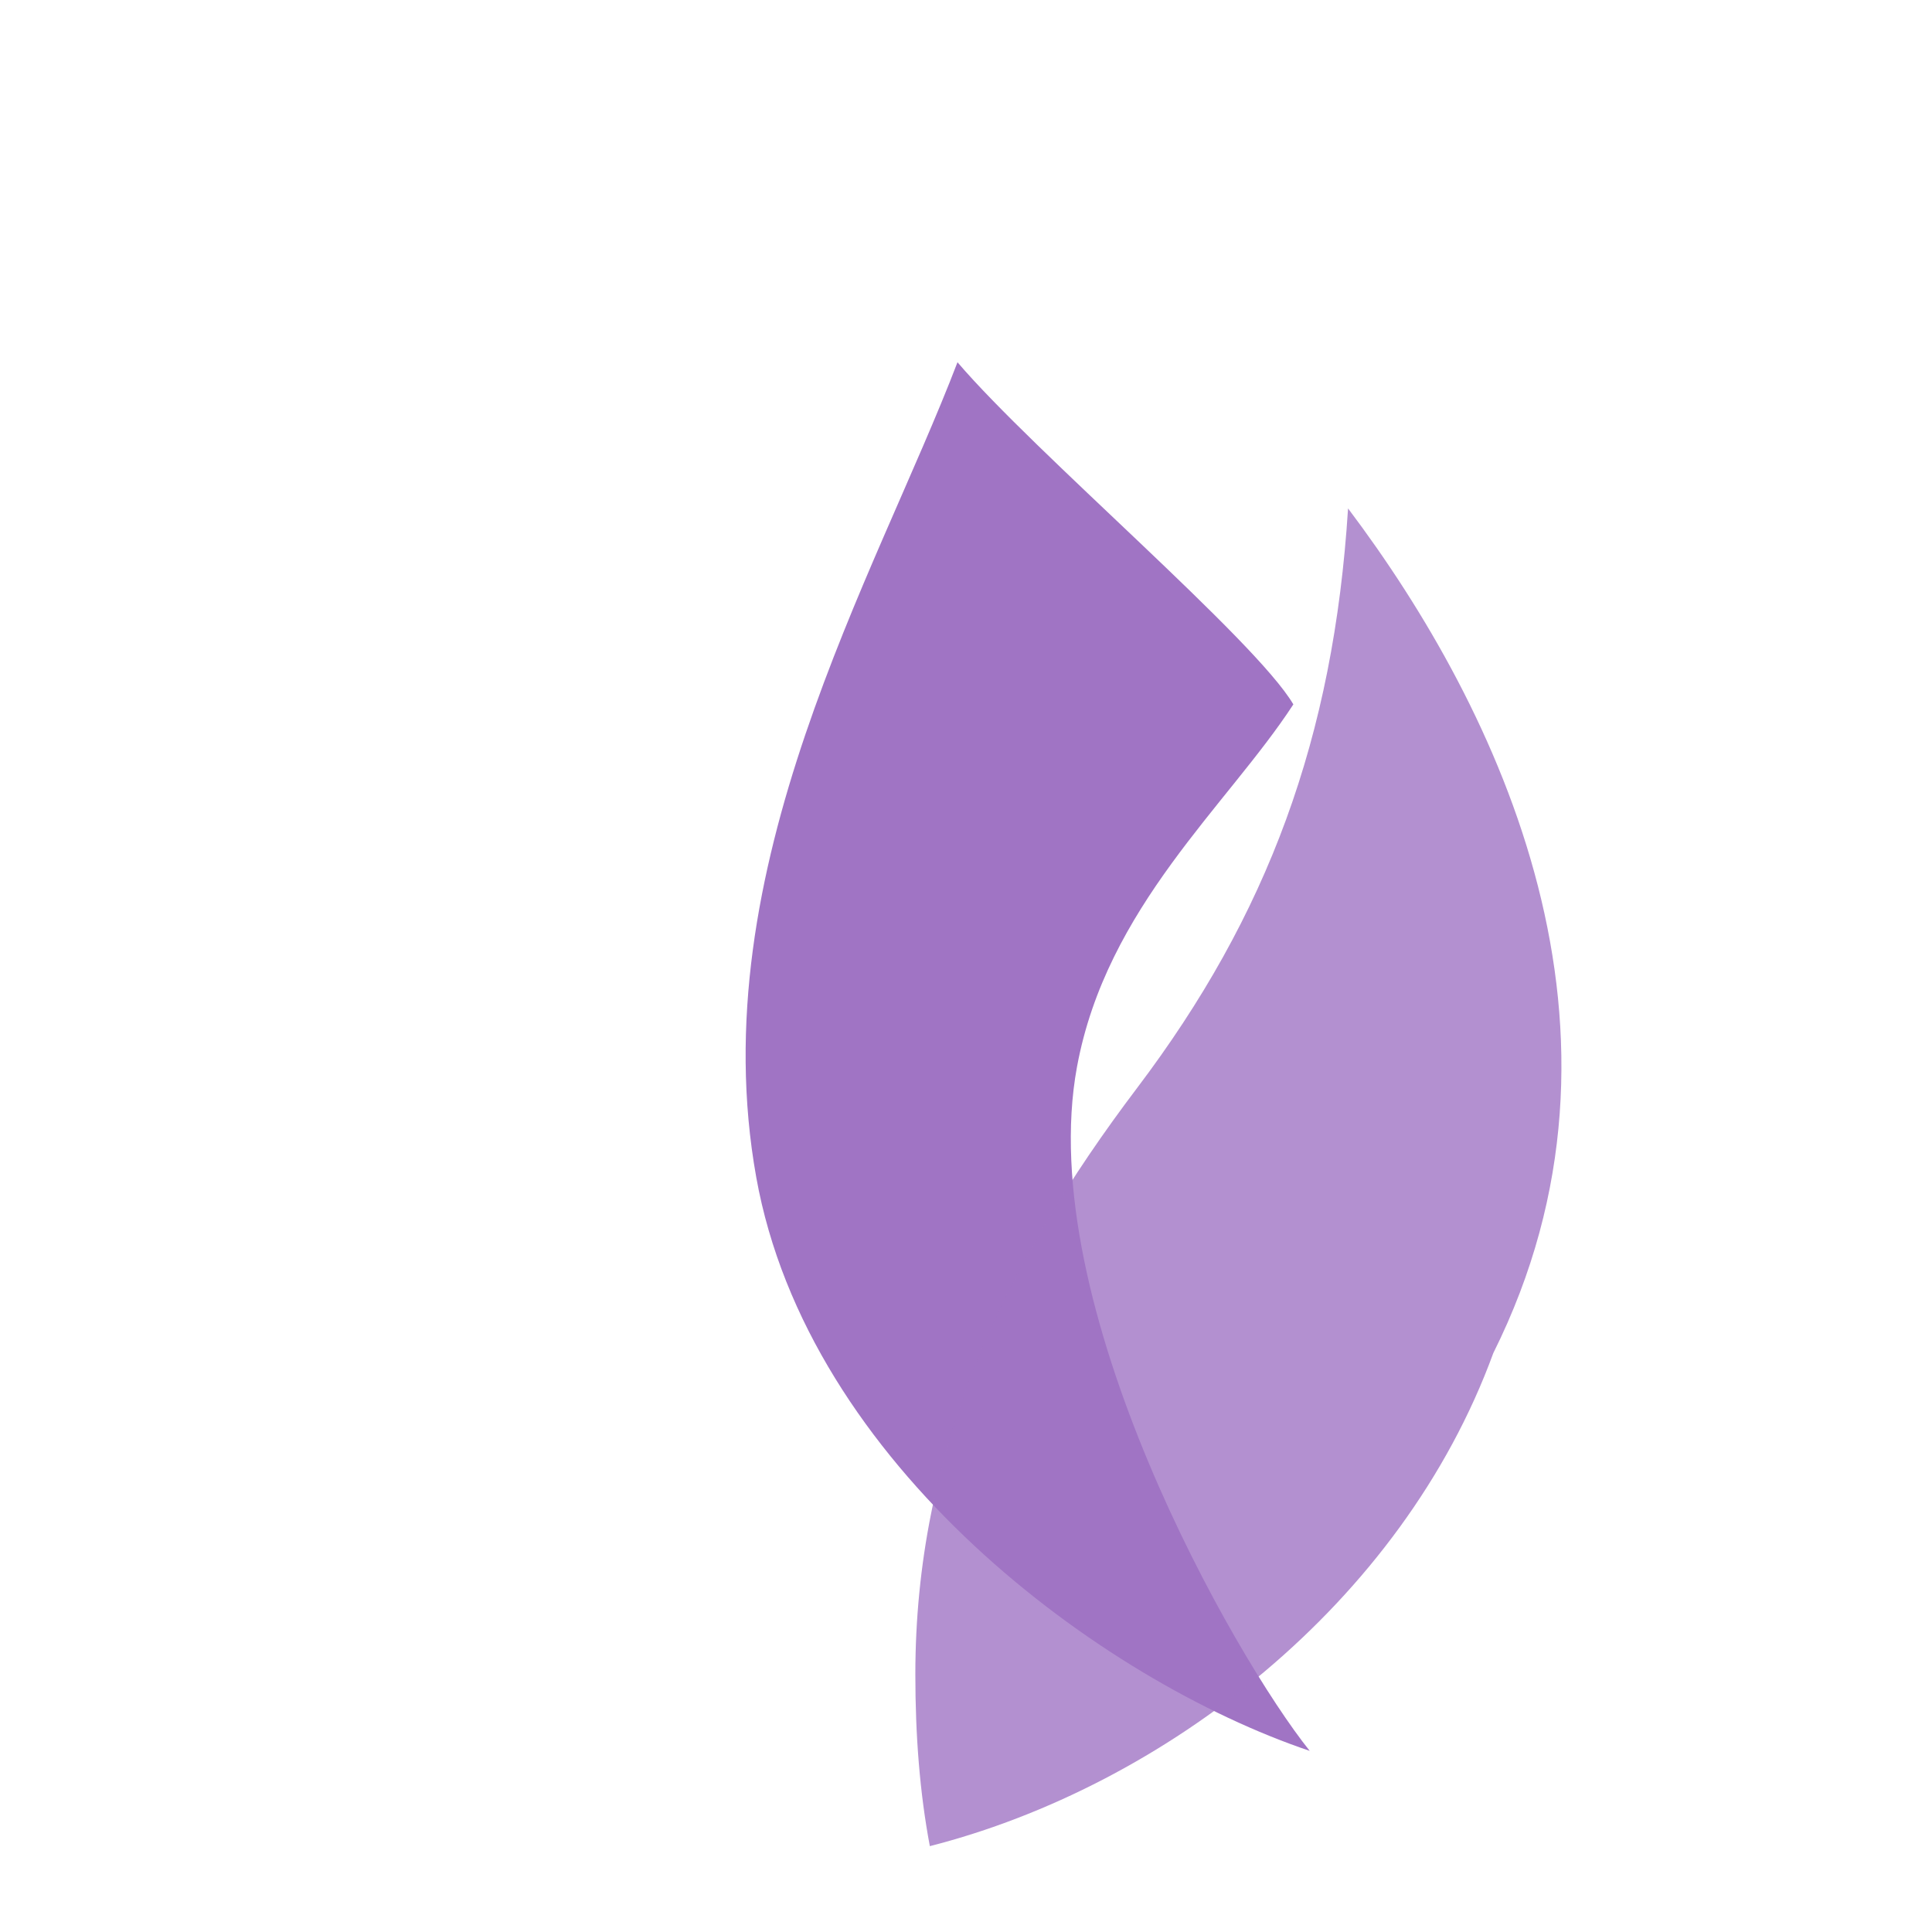
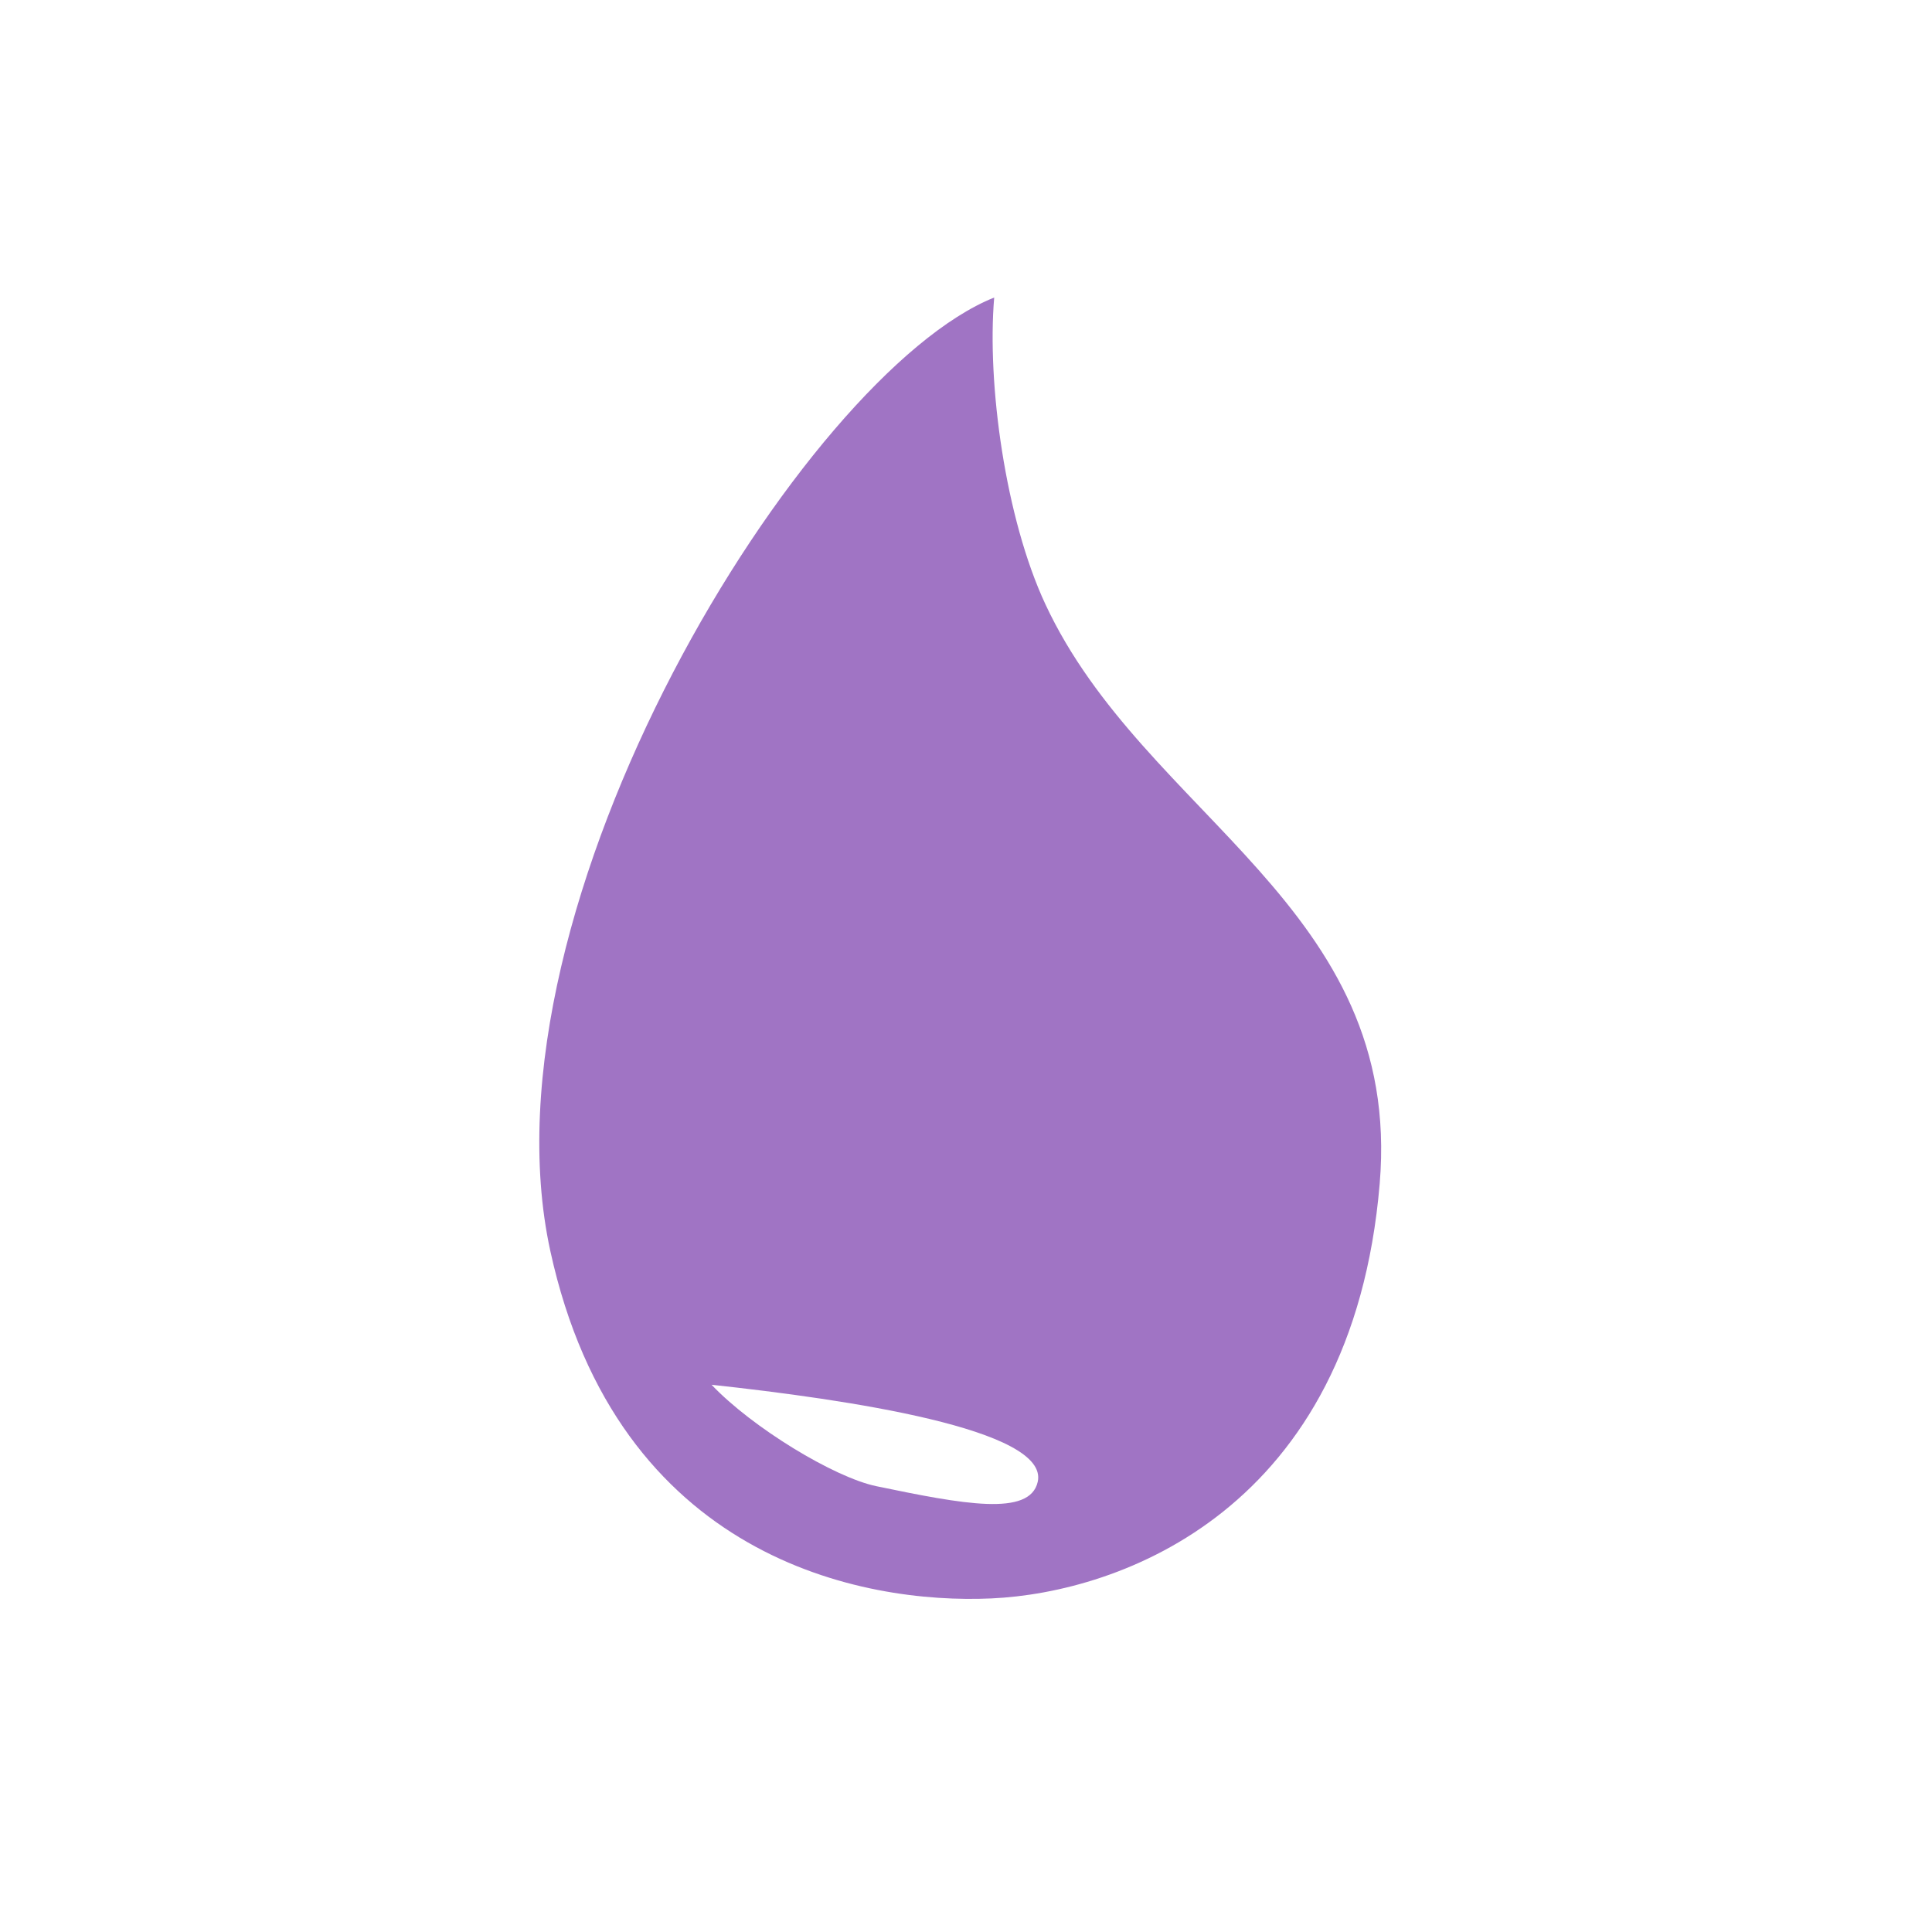
<svg xmlns="http://www.w3.org/2000/svg" viewBox="0 0 32 32" width="16" height="16">
-   <path d="M21.422 11.667c-.63-1.073-4.284-4.167-5.563-5.667-1.354 3.542-4.25 8.386-3.333 13.5.854 4.76 5.708 8.333 9.167 9.5-1.25-1.562-4.583-7.396-3.854-11.333.49-2.646 2.49-4.323 3.583-6z" style="fill:#a074c4" />
-   <path d="M24.734 22.411c2.656-5.323.115-10.646-2.406-13.99-.24 3.802-1.333 6.74-3.49 9.594-2.24 2.958-3.677 6.031-3.677 9.719 0 1.01.073 1.958.24 2.844 3.875-.99 7.812-4.01 9.333-8.167z" style="fill:#a074c4;opacity:.8" />
+   <path fill="#a074c4" d="M17.314 10.006c1.644 3.531 5.925 5.006 5.538 9.601-.456 5.412-4.305 6.772-6.433 6.868-2.128.097-6.191-.653-7.304-5.755-1.249-5.731 4.208-14.534 7.352-15.792-.121 1.427.184 3.656.847 5.078zm-2.799 14.61c1.439.299 2.542.507 2.673-.072.197-.873-3.159-1.365-5.402-1.608.673.71 2.032 1.535 2.729 1.68z" />
</svg>
